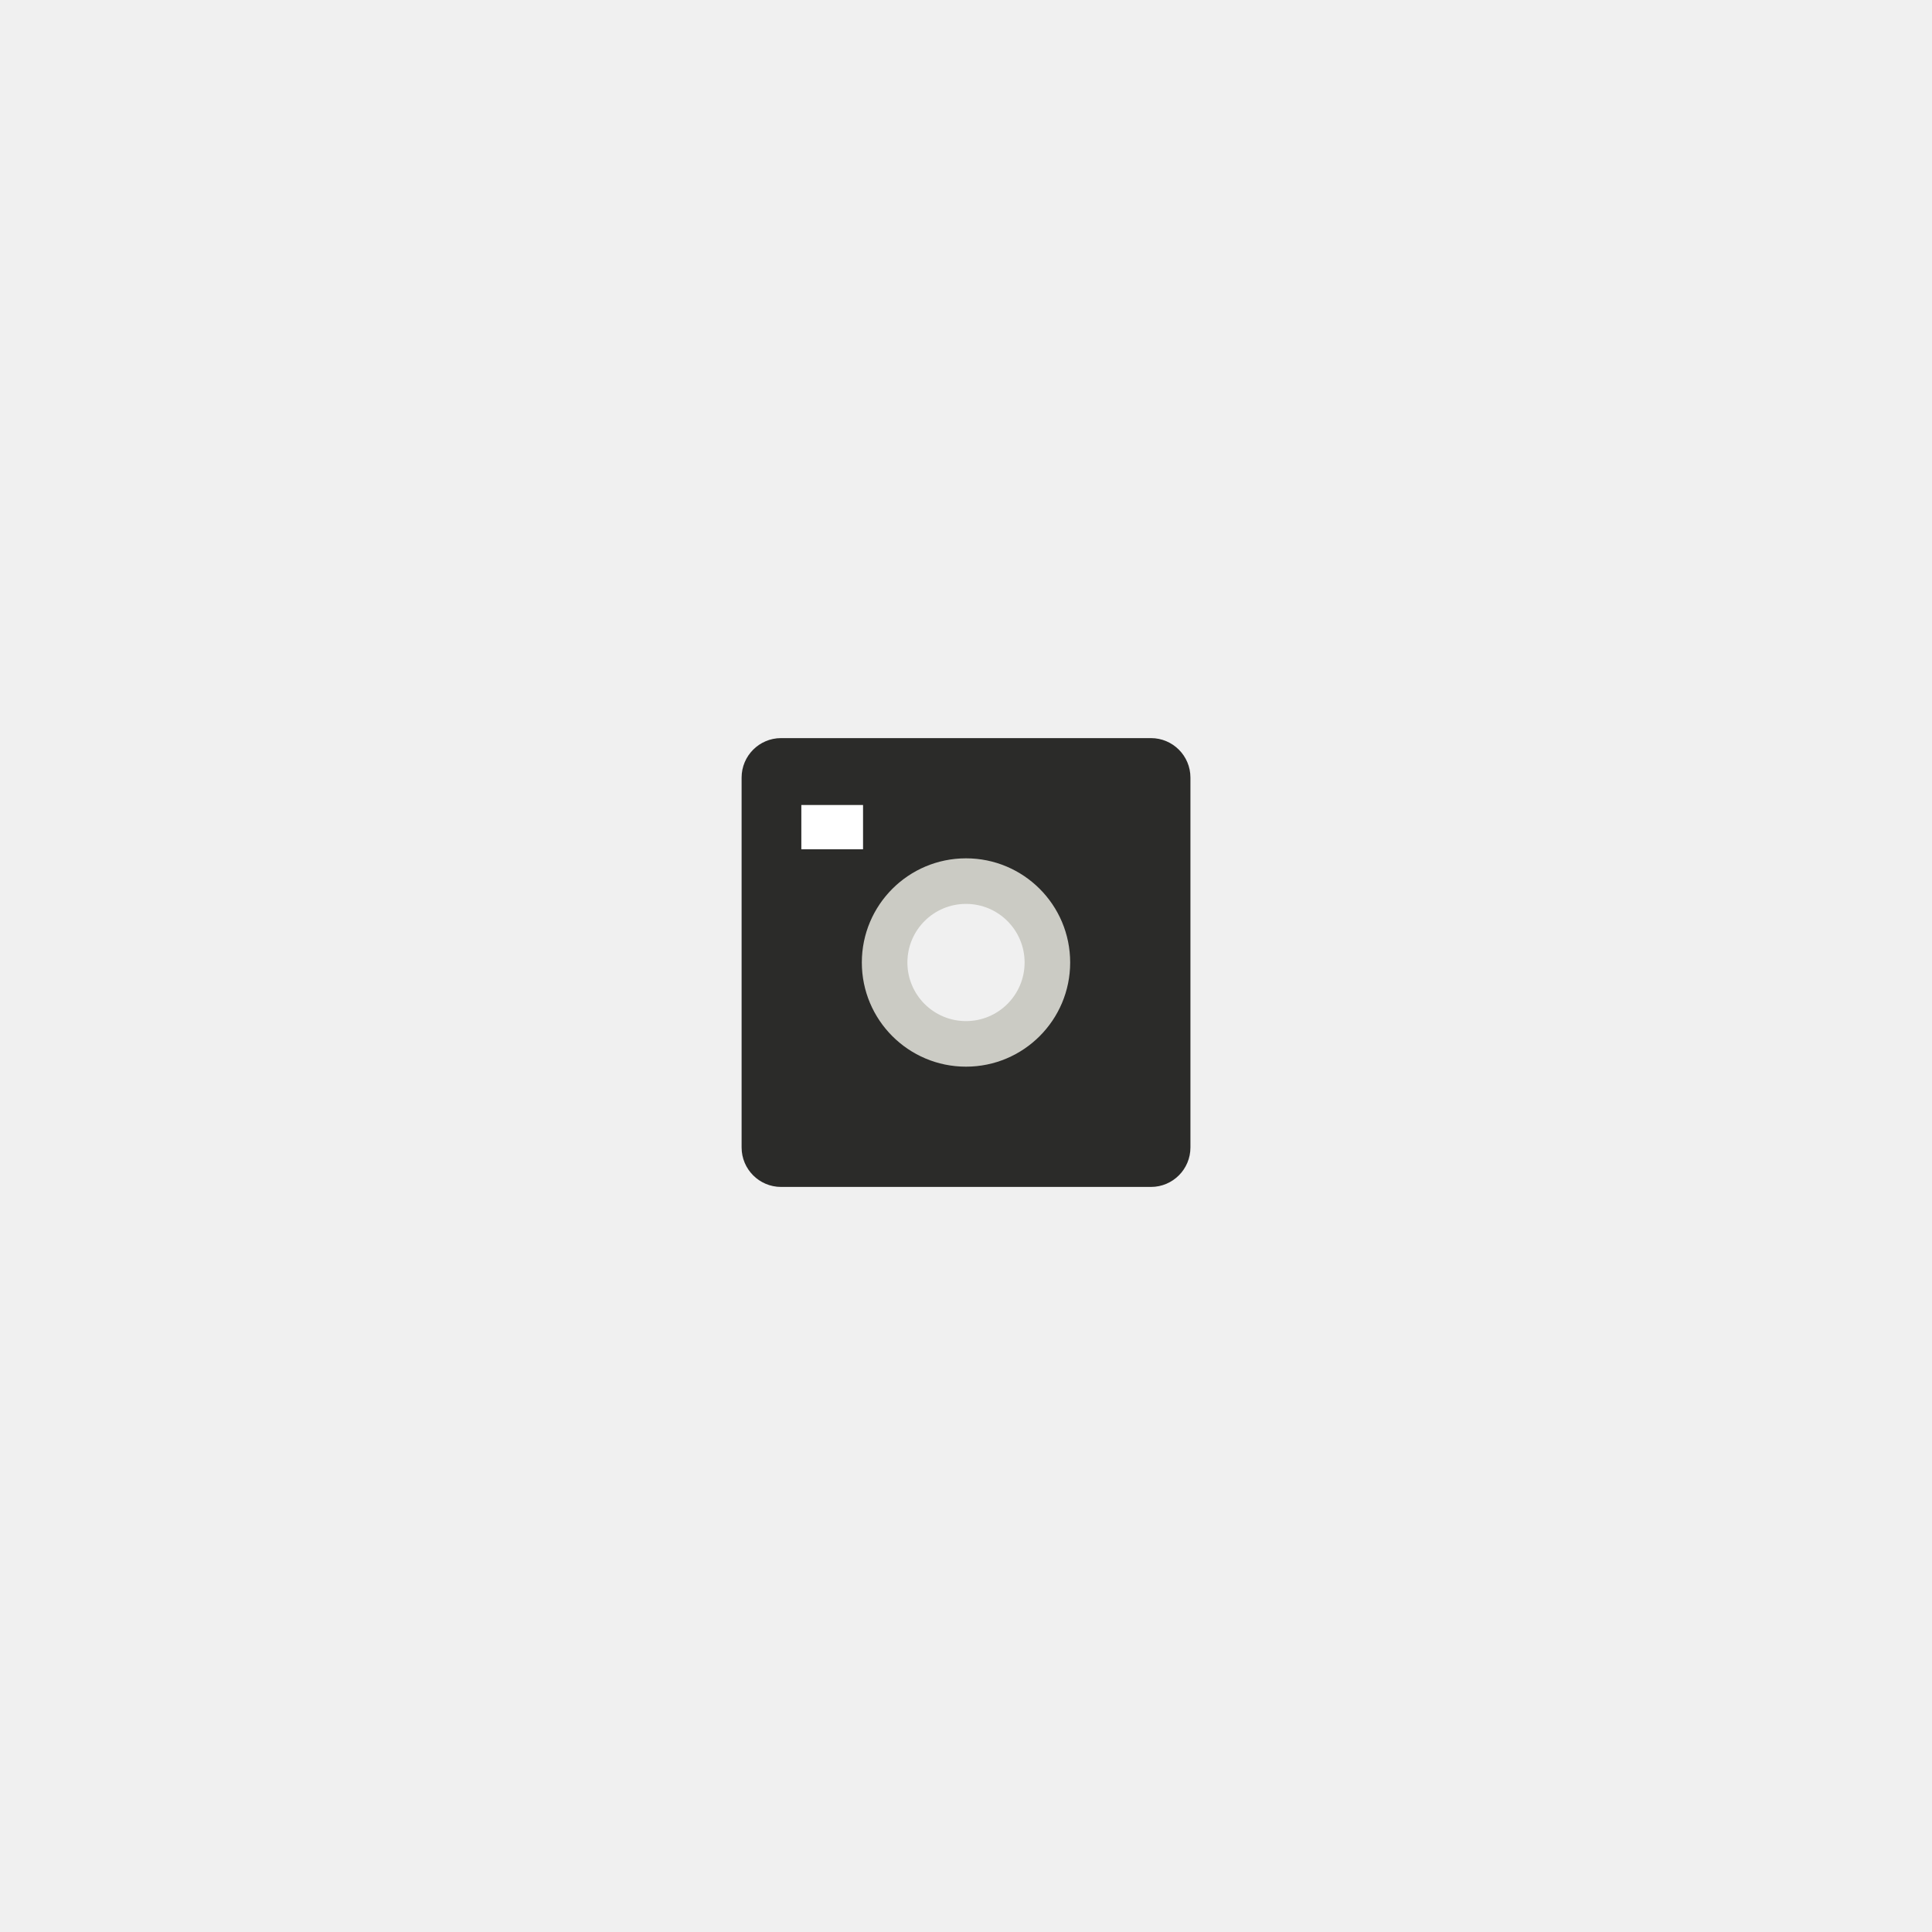
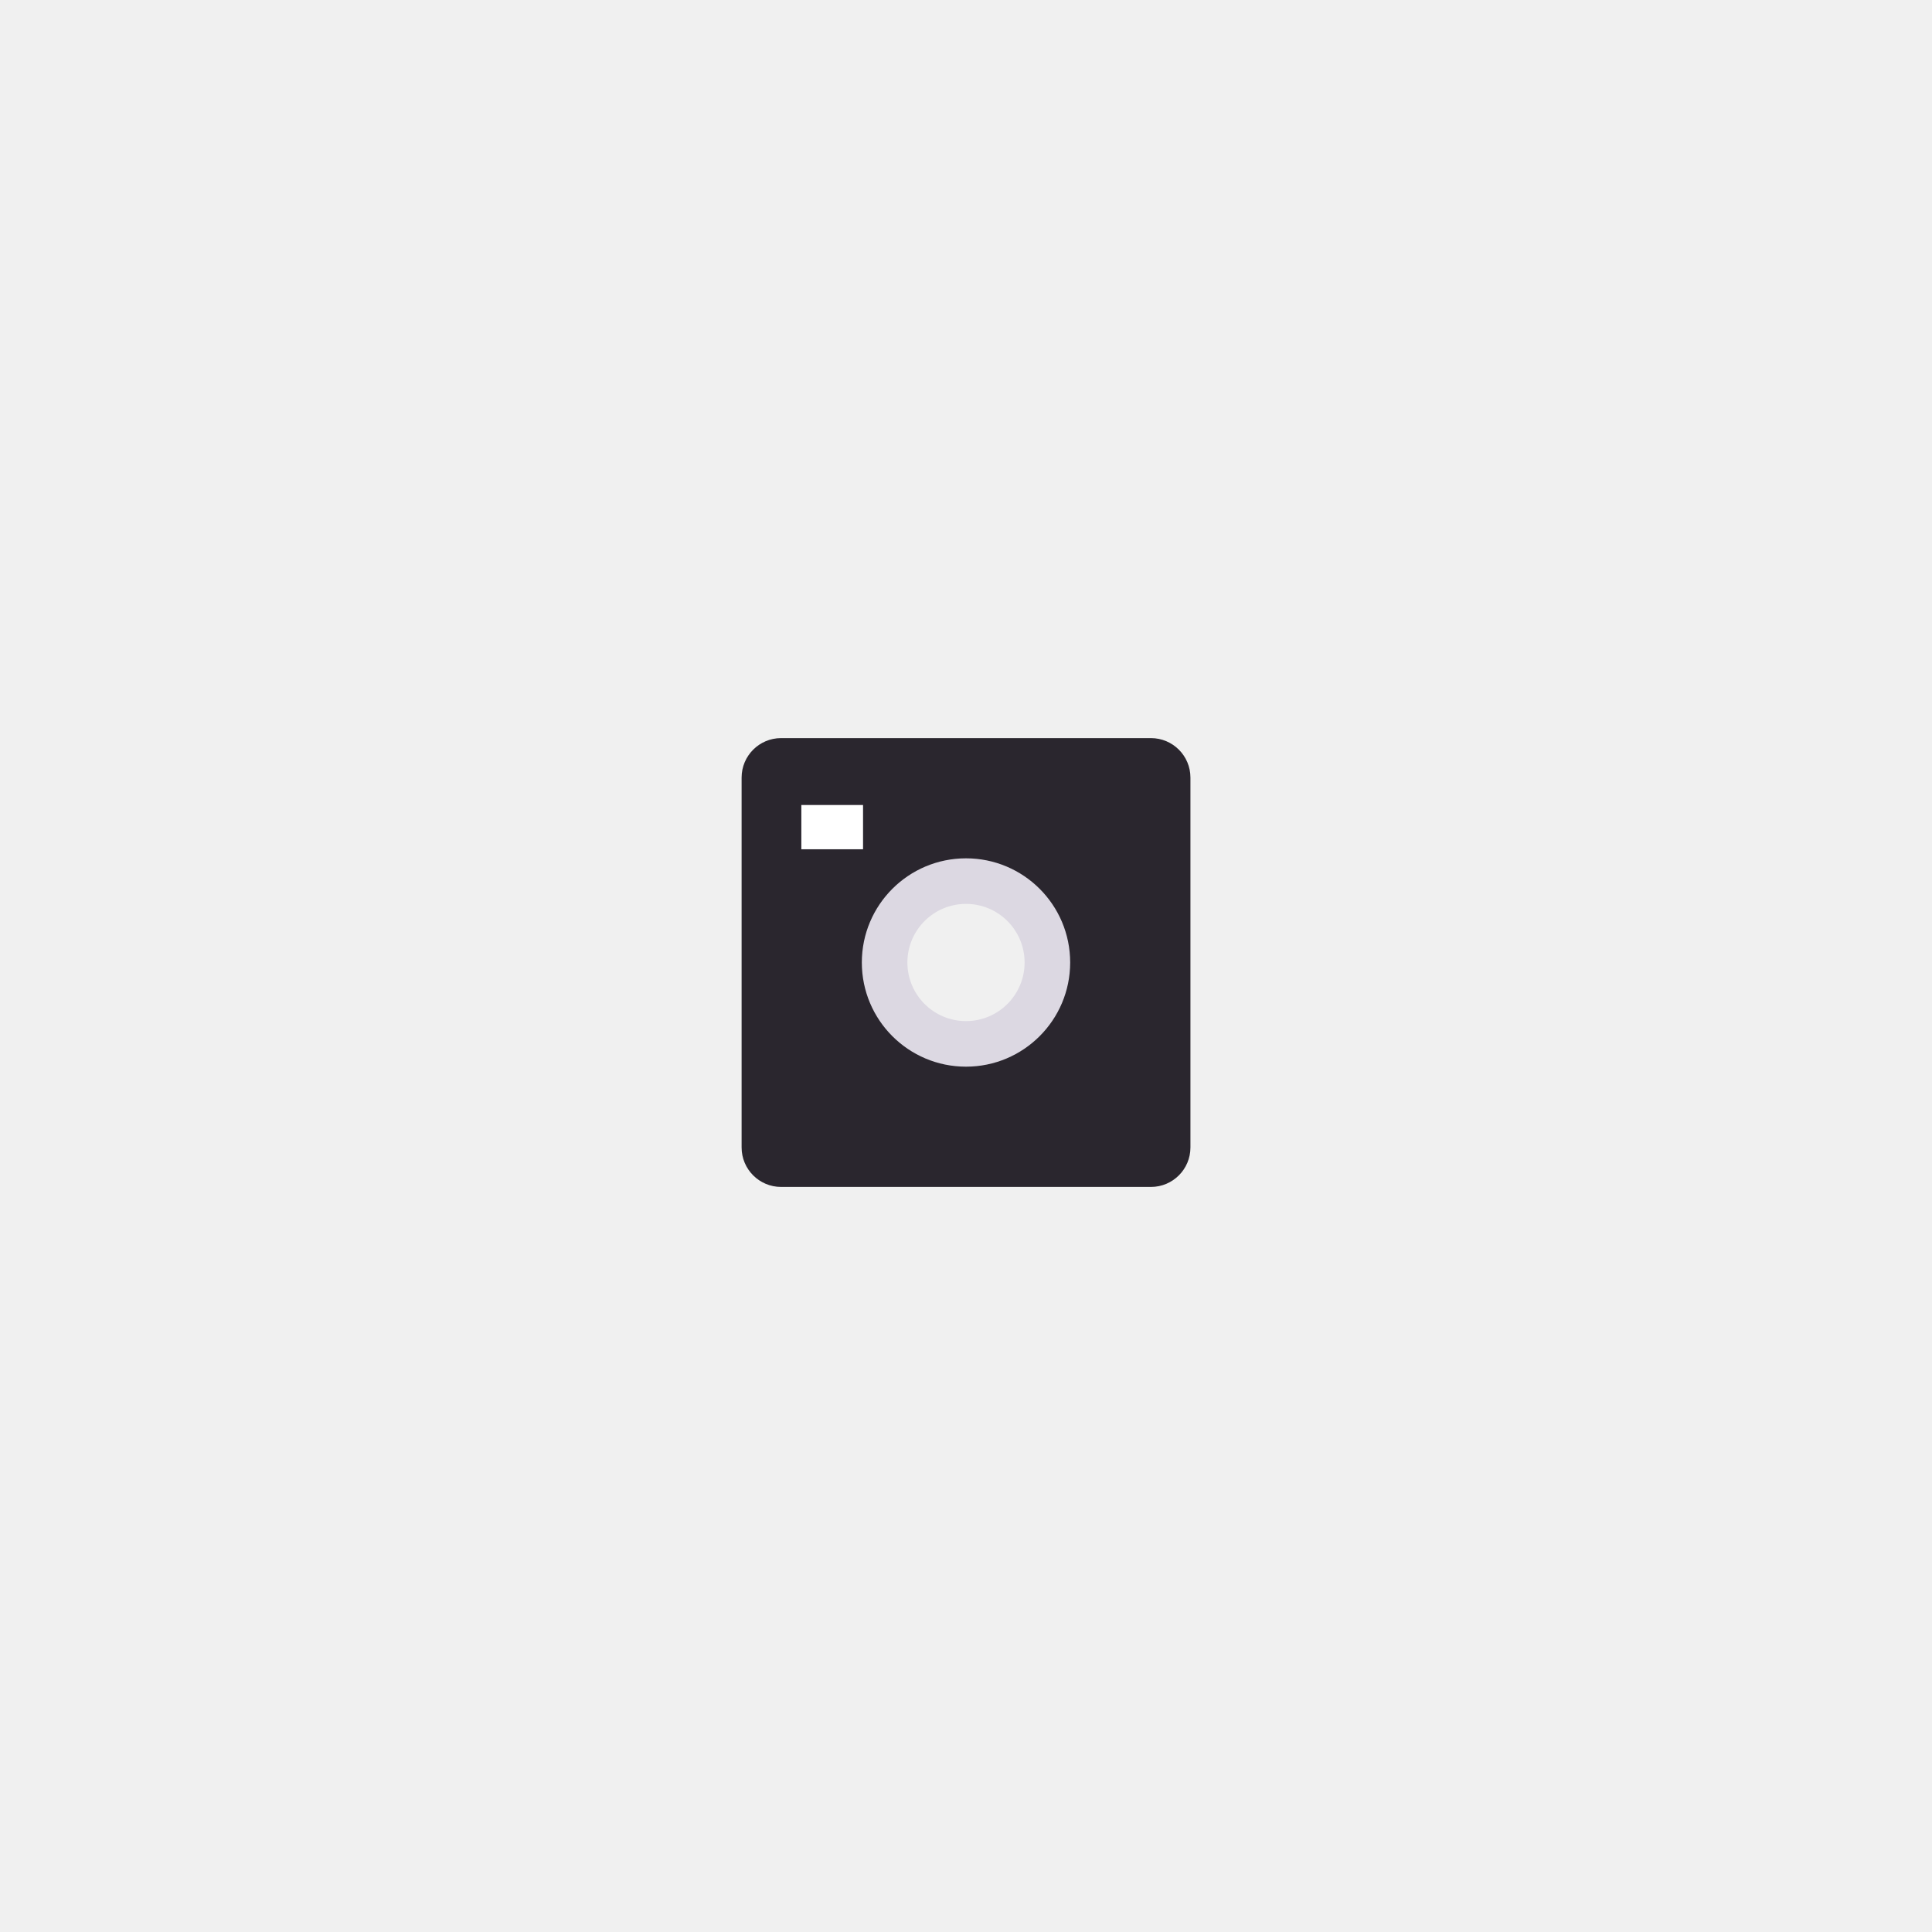
<svg xmlns="http://www.w3.org/2000/svg" id="Layer_1" data-name="Layer 1" viewBox="0 0 480 480">
  <defs>
-     <style>.cls-1{fill:#2b2b29;}.cls-2{fill:#CBCBC4;}.cls-3{fill:#fff;}</style>
+     <style>.cls-1{fill:#2A262E;}.cls-2{fill:#DCD8E2;}.cls-3{fill:#fff;}</style>
  </defs>
  <path class="cls-1" d="M285.94,183.38H194.06a9.81,9.81,0,0,0-9.81,9.81v91.89a9.81,9.81,0,0,0,9.81,9.81h91.89a9.81,9.81,0,0,0,9.81-9.81V193.18A9.81,9.81,0,0,0,285.94,183.38ZM240,258.61a19.48,19.48,0,1,1,19.48-19.48A19.48,19.48,0,0,1,240,258.61Z" />
  <path class="cls-2" d="M240,213.25a25.88,25.88,0,1,0,25.88,25.88A25.87,25.87,0,0,0,240,213.25Zm0,40.44a14.56,14.56,0,1,1,14.56-14.56A14.56,14.56,0,0,1,240,253.69Z" />
  <rect class="cls-3" x="199.09" y="200" width="15.33" height="11" />
</svg>
